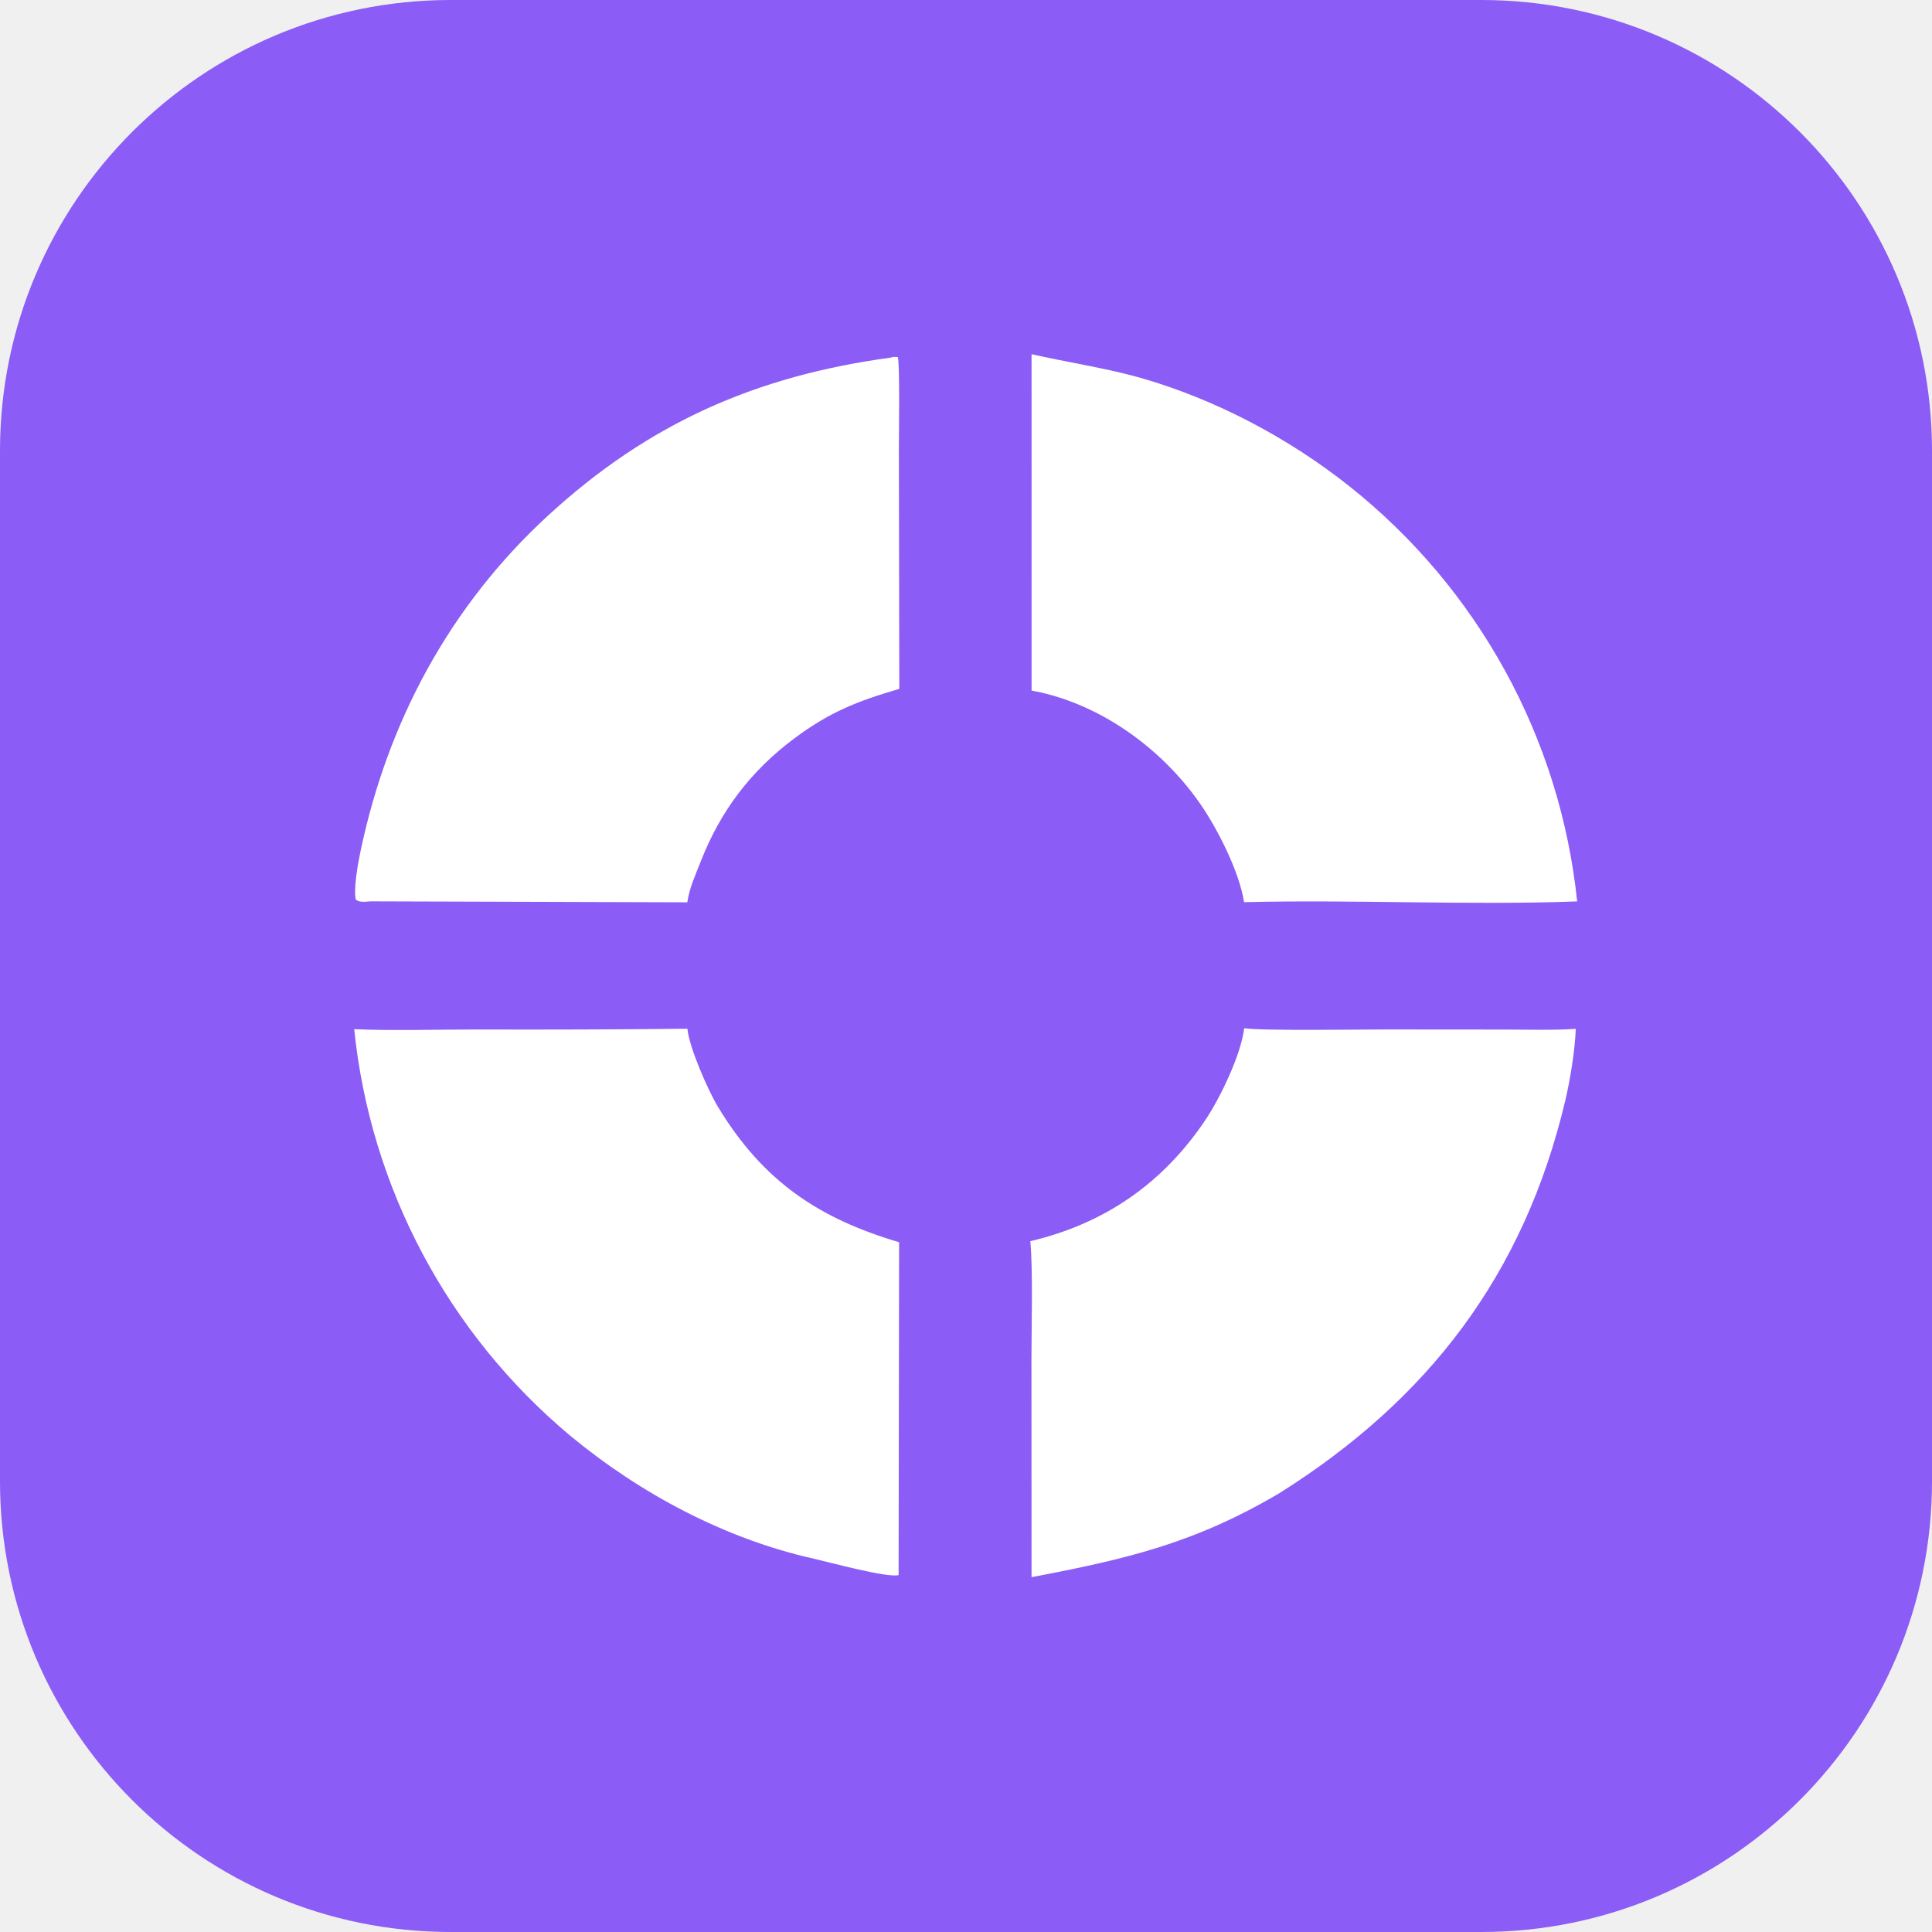
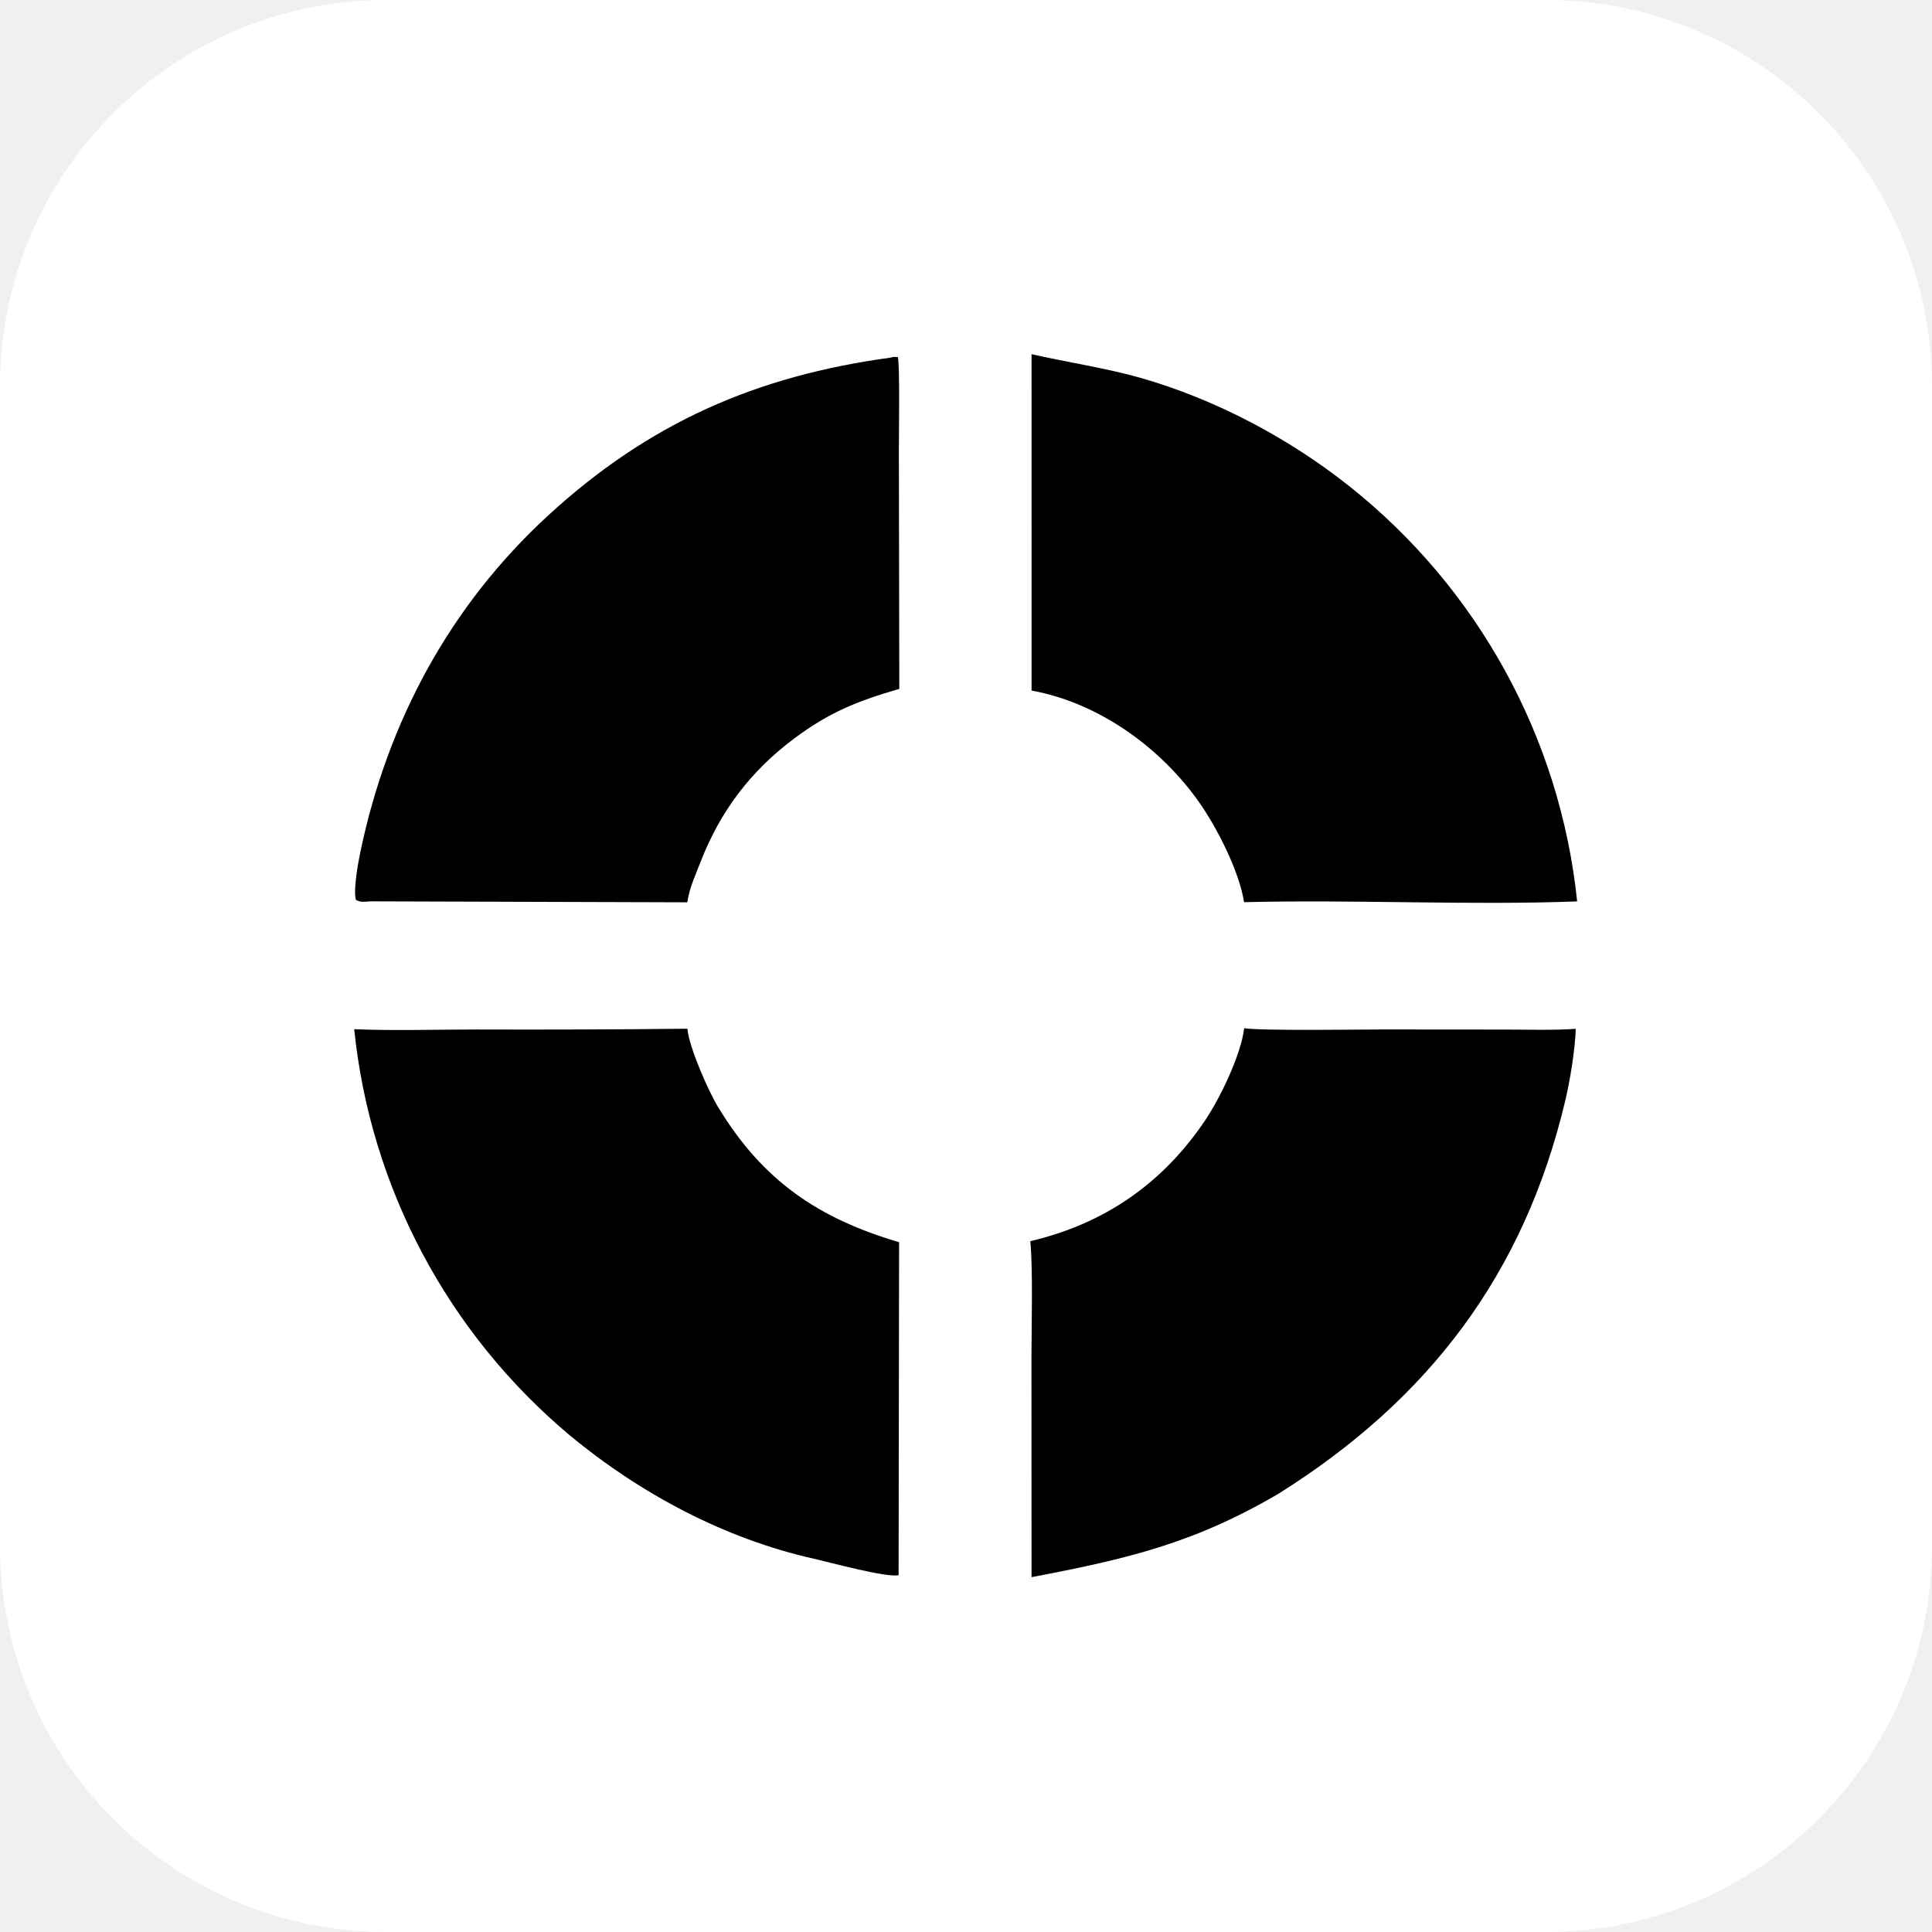
<svg xmlns="http://www.w3.org/2000/svg" width="600" height="600" viewBox="0 0 600 600" fill="none">
-   <rect width="600" height="600" rx="140" fill="#8b5cf6" />
-   <g transform="translate(110 110) scale(0.633)" fill="#ffffff">
+   <rect width="600" height="600" rx="120" fill="#ffffff" />
+   <g transform="translate(110 110) scale(0.633)" fill="#000000">
    <path d="M436.636 330.683C445.665 332.017 492.54 331.295 504.698 331.298L564.664 331.344C575.171 331.351 589.246 331.747 599.314 330.98C598.959 341.412 596.541 356.219 594.141 366.326C573.848 451.751 526.932 512.883 453.743 558.9C411.97 583.482 378.877 591.133 332.318 600L332.272 492.519C332.27 477.291 333.066 449.591 331.715 435.159C368.088 426.624 396.821 406.768 417.672 375.604C424.944 364.735 435.094 343.66 436.636 330.683Z" />
    <path d="M0 331.154C17.624 331.974 41.8 331.312 59.818 331.308C94.37 331.429 128.923 331.303 163.474 330.928C164.274 339.956 173.647 361.268 178.381 369.114C200.416 405.636 227.823 423.998 267.332 435.678L267.094 598.99C261.709 600.497 232.805 592.591 225.568 590.97C181.804 581.174 140.378 559.053 105.955 530.581C45.96 480.387 7.951 408.846 0 331.154Z" />
    <path d="M263.236 1.674C264.489 1.178 265.354 1.339 266.695 1.399C267.761 4.608 267.217 40.936 267.222 46.745L267.435 164.197C246.883 170.18 233.192 175.601 215.828 188.576C194.514 204.503 179.676 224.125 170.033 248.833C167.436 255.488 164.479 261.738 163.422 268.913L7.92 268.436C5.133 268.619 3.157 269.092 0.84 267.71C-0.534 262.973 1.868 249.756 2.989 244.376C16.308 180.461 46.82 123.523 95.176 79.104C144.526 33.77 197.25 10.623 263.236 1.674Z" />
    <path d="M332.323 0C349.081 3.809 369.481 6.94 385.711 11.581C422.483 22.096 458.438 41.108 488.188 64.741C551.392 114.908 591.691 188.333 600 268.465C547.603 270.465 490.127 267.485 436.579 268.848C434.288 253.897 423.474 232.634 414.867 220.299C395.873 193.084 365.35 171.027 332.336 165.031L332.323 0Z" />
  </g>
</svg>
